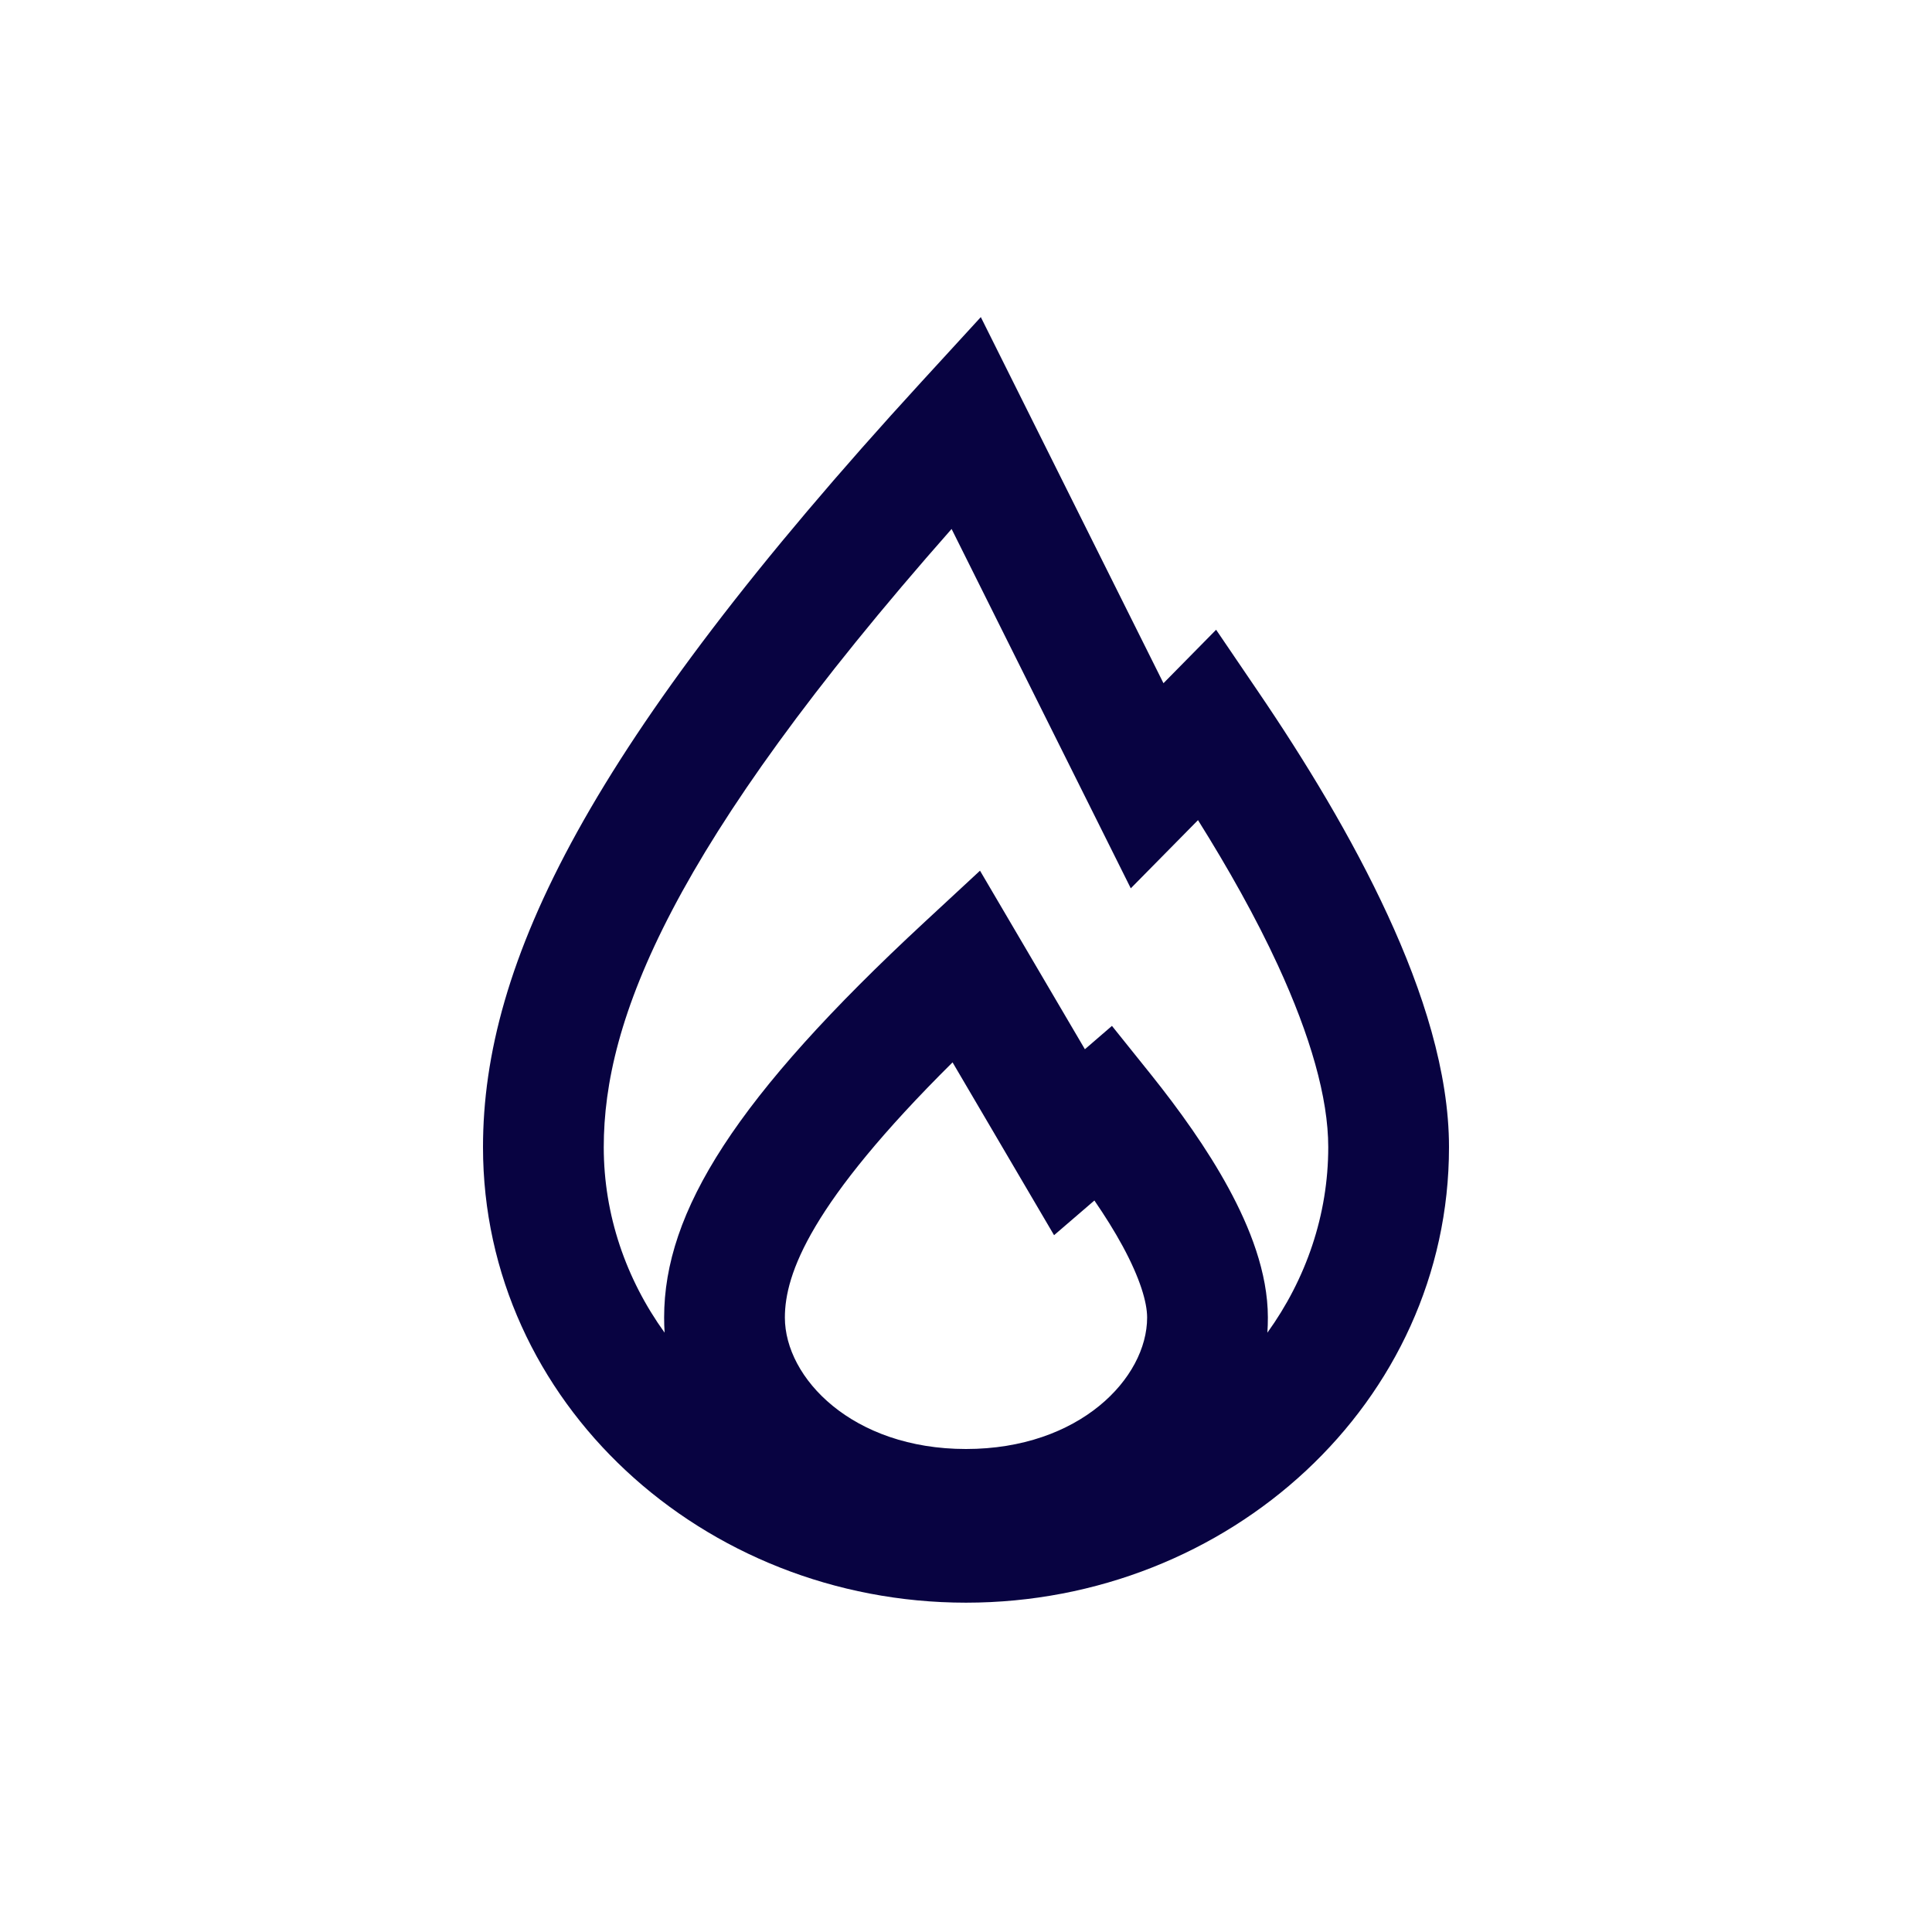
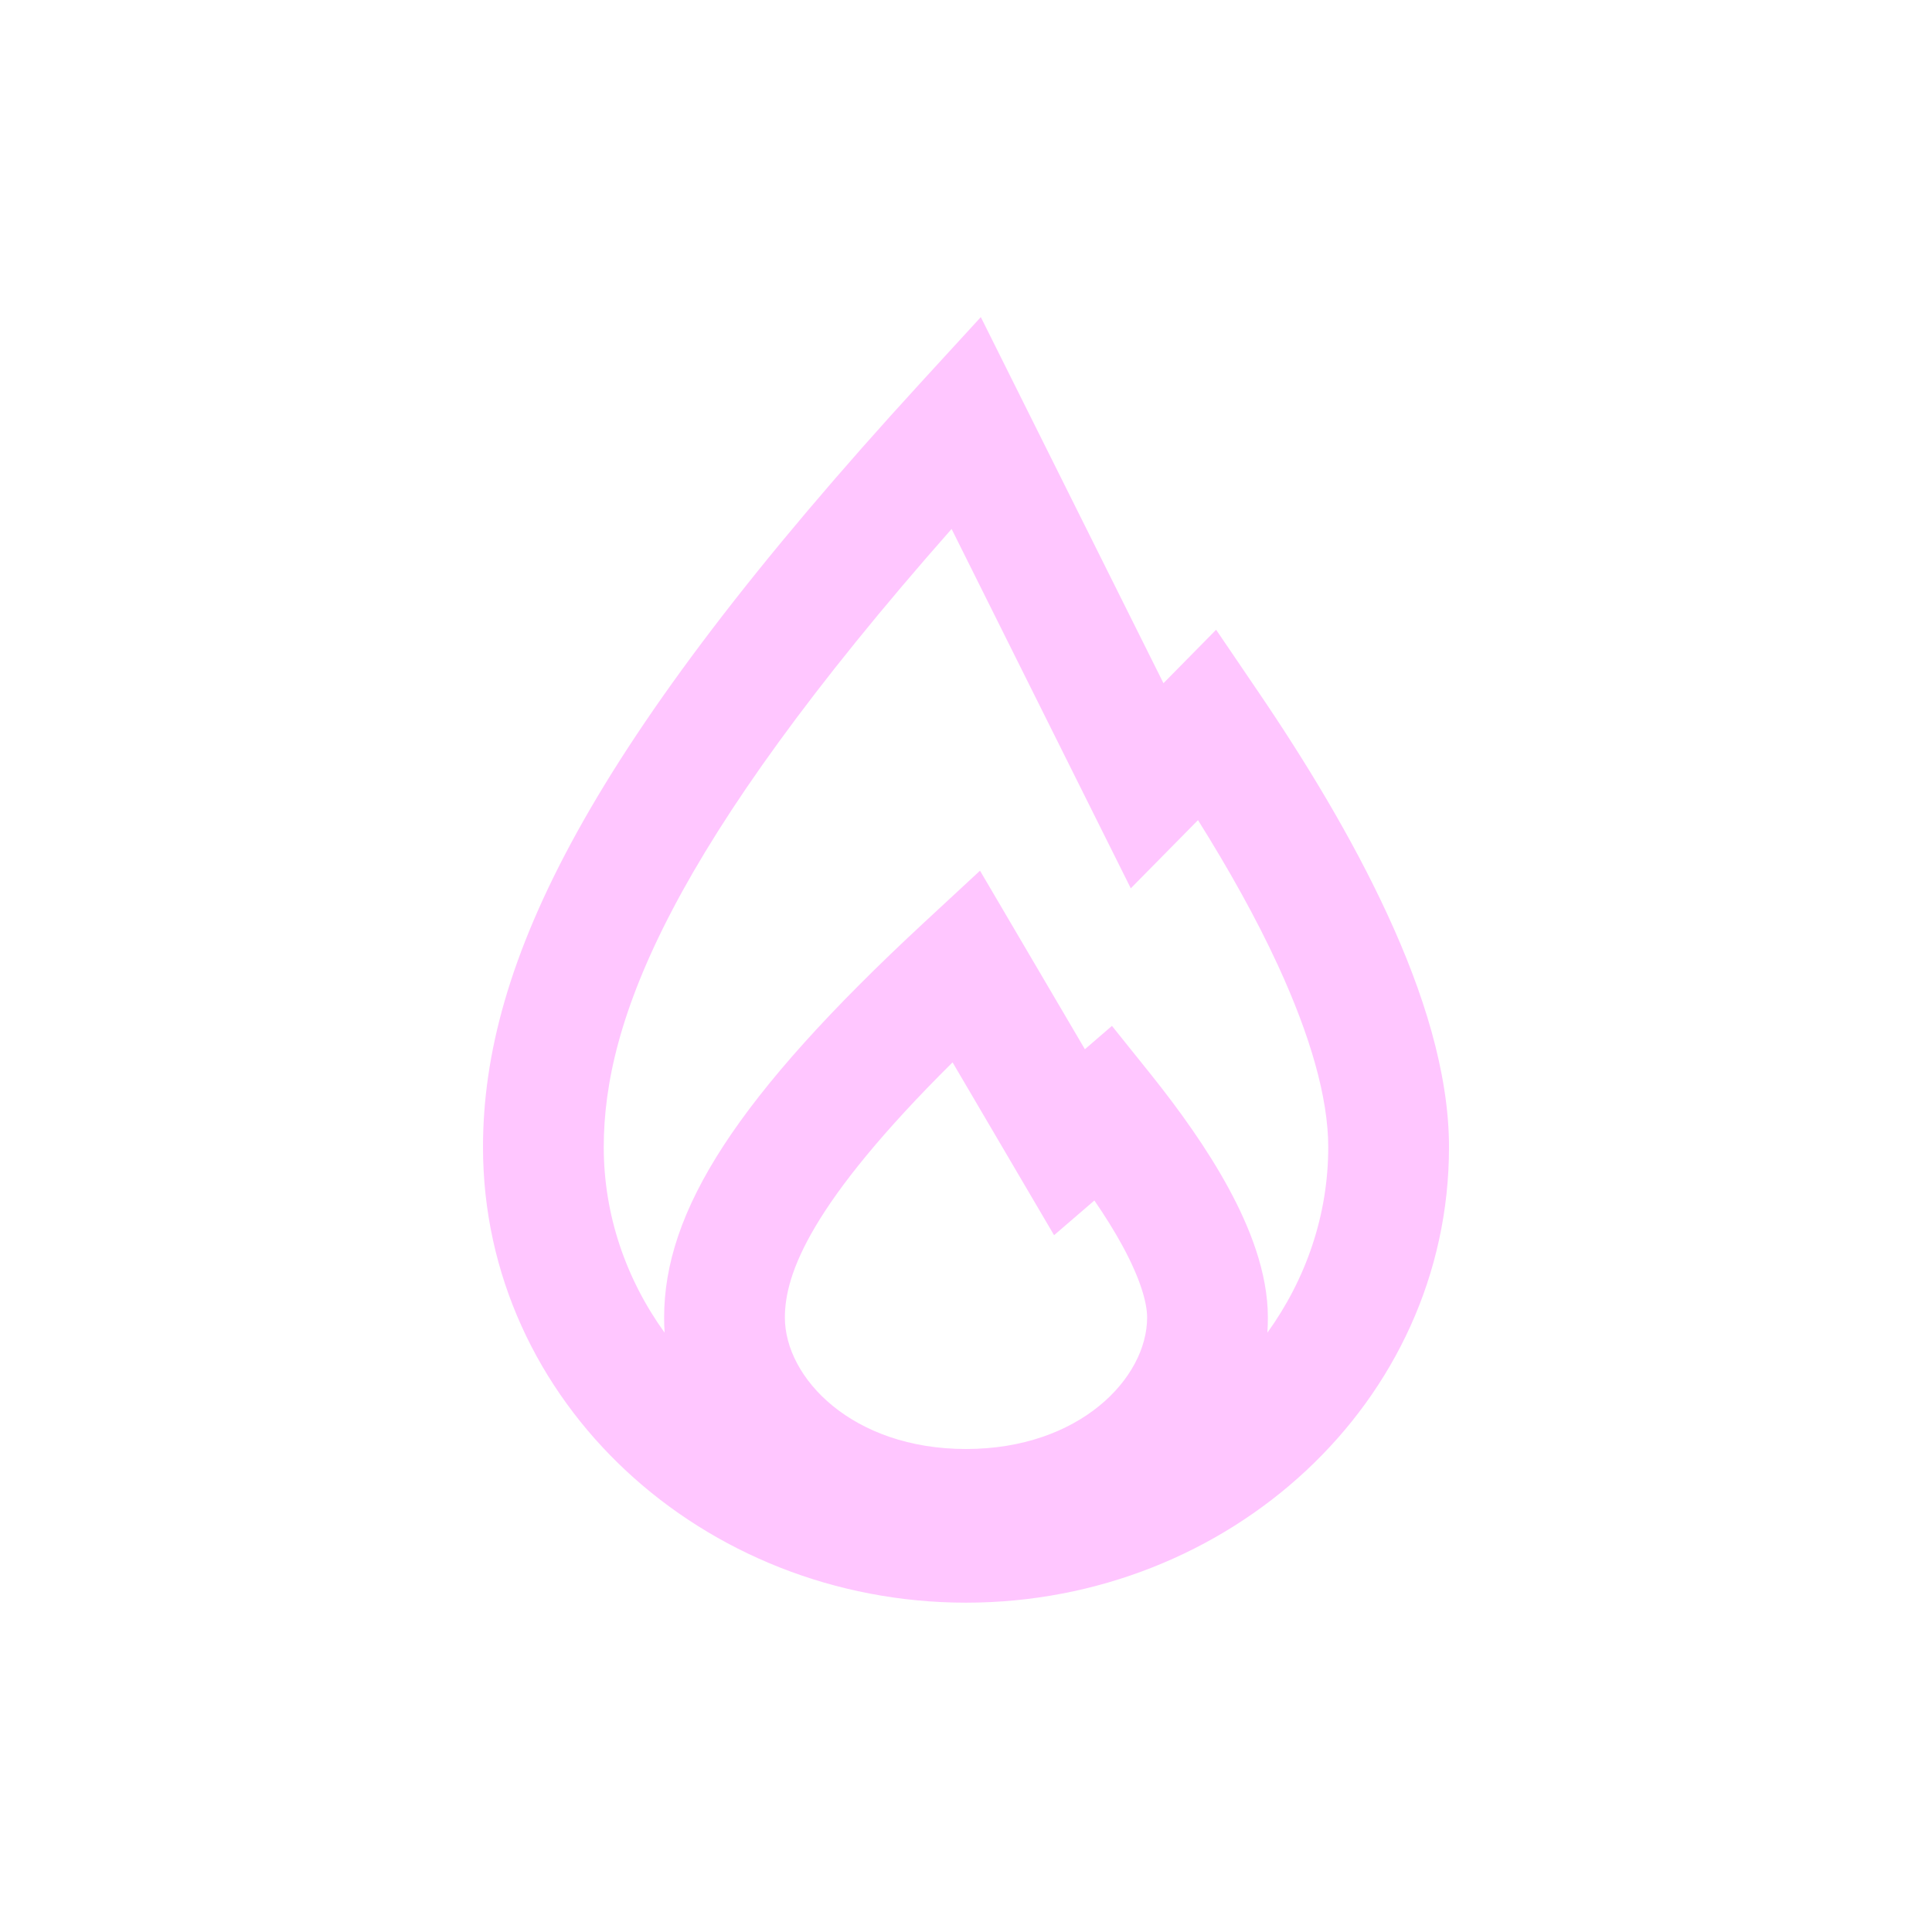
- <svg xmlns="http://www.w3.org/2000/svg" width="800px" height="800px" viewBox="0 0 24 24" fill="none">
-   <path fill-rule="evenodd" clip-rule="evenodd" d="M14.453 8.487L12.184 3.939L11.447 4.743C7.309 9.257 6 11.961 6 14.25C6 17.422 8.735 19.909 12 19.909C15.265 19.909 18 17.422 18 14.25C18 13.318 17.675 12.312 17.238 11.366C16.796 10.407 16.209 9.443 15.62 8.578L15.107 7.823L14.453 8.487ZM14.047 11.035L14.882 10.188C15.256 10.785 15.601 11.397 15.876 11.994C16.276 12.863 16.5 13.636 16.5 14.25C16.5 15.094 16.223 15.89 15.744 16.555C15.748 16.494 15.75 16.431 15.75 16.367C15.75 15.806 15.523 15.241 15.263 14.762C14.995 14.268 14.643 13.78 14.3 13.351L13.813 12.744L13.477 13.034L12.174 10.816L11.49 11.45C9.137 13.63 8.25 15.051 8.25 16.367C8.25 16.431 8.252 16.494 8.256 16.555C7.777 15.89 7.5 15.094 7.5 14.25C7.5 12.679 8.327 10.531 11.821 6.571L14.047 11.035ZM13.094 15.344L13.595 14.913C13.726 15.104 13.845 15.294 13.945 15.478C14.163 15.88 14.25 16.179 14.25 16.367C14.25 17.117 13.413 18 12 18C10.587 18 9.75 17.117 9.75 16.367C9.75 15.823 10.07 14.946 11.833 13.197L13.094 15.344Z" fill="#080341" />
+ <svg xmlns="http://www.w3.org/2000/svg" fill="#000000" class="blink-icon" width="800px" height="800px" viewBox="0 0 24 24">
+   <path fill-rule="evenodd" clip-rule="evenodd" d="M14.453 8.487L12.184 3.939L11.447 4.743C7.309 9.257 6 11.961 6 14.25C6 17.422 8.735 19.909 12 19.909C15.265 19.909 18 17.422 18 14.25C18 13.318 17.675 12.312 17.238 11.366C16.796 10.407 16.209 9.443 15.62 8.578L15.107 7.823L14.453 8.487ZM14.047 11.035L14.882 10.188C15.256 10.785 15.601 11.397 15.876 11.994C16.276 12.863 16.5 13.636 16.5 14.25C16.5 15.094 16.223 15.89 15.744 16.555C15.748 16.494 15.75 16.431 15.75 16.367C15.75 15.806 15.523 15.241 15.263 14.762C14.995 14.268 14.643 13.78 14.3 13.351L13.813 12.744L13.477 13.034L12.174 10.816L11.49 11.45C9.137 13.63 8.25 15.051 8.25 16.367C8.25 16.431 8.252 16.494 8.256 16.555C7.777 15.89 7.5 15.094 7.5 14.25C7.5 12.679 8.327 10.531 11.821 6.571L14.047 11.035ZM13.094 15.344L13.595 14.913C13.726 15.104 13.845 15.294 13.945 15.478C14.163 15.88 14.25 16.179 14.25 16.367C14.25 17.117 13.413 18 12 18C10.587 18 9.75 17.117 9.75 16.367C9.75 15.823 10.07 14.946 11.833 13.197L13.094 15.344Z" fill="#FAFA" />
</svg>
